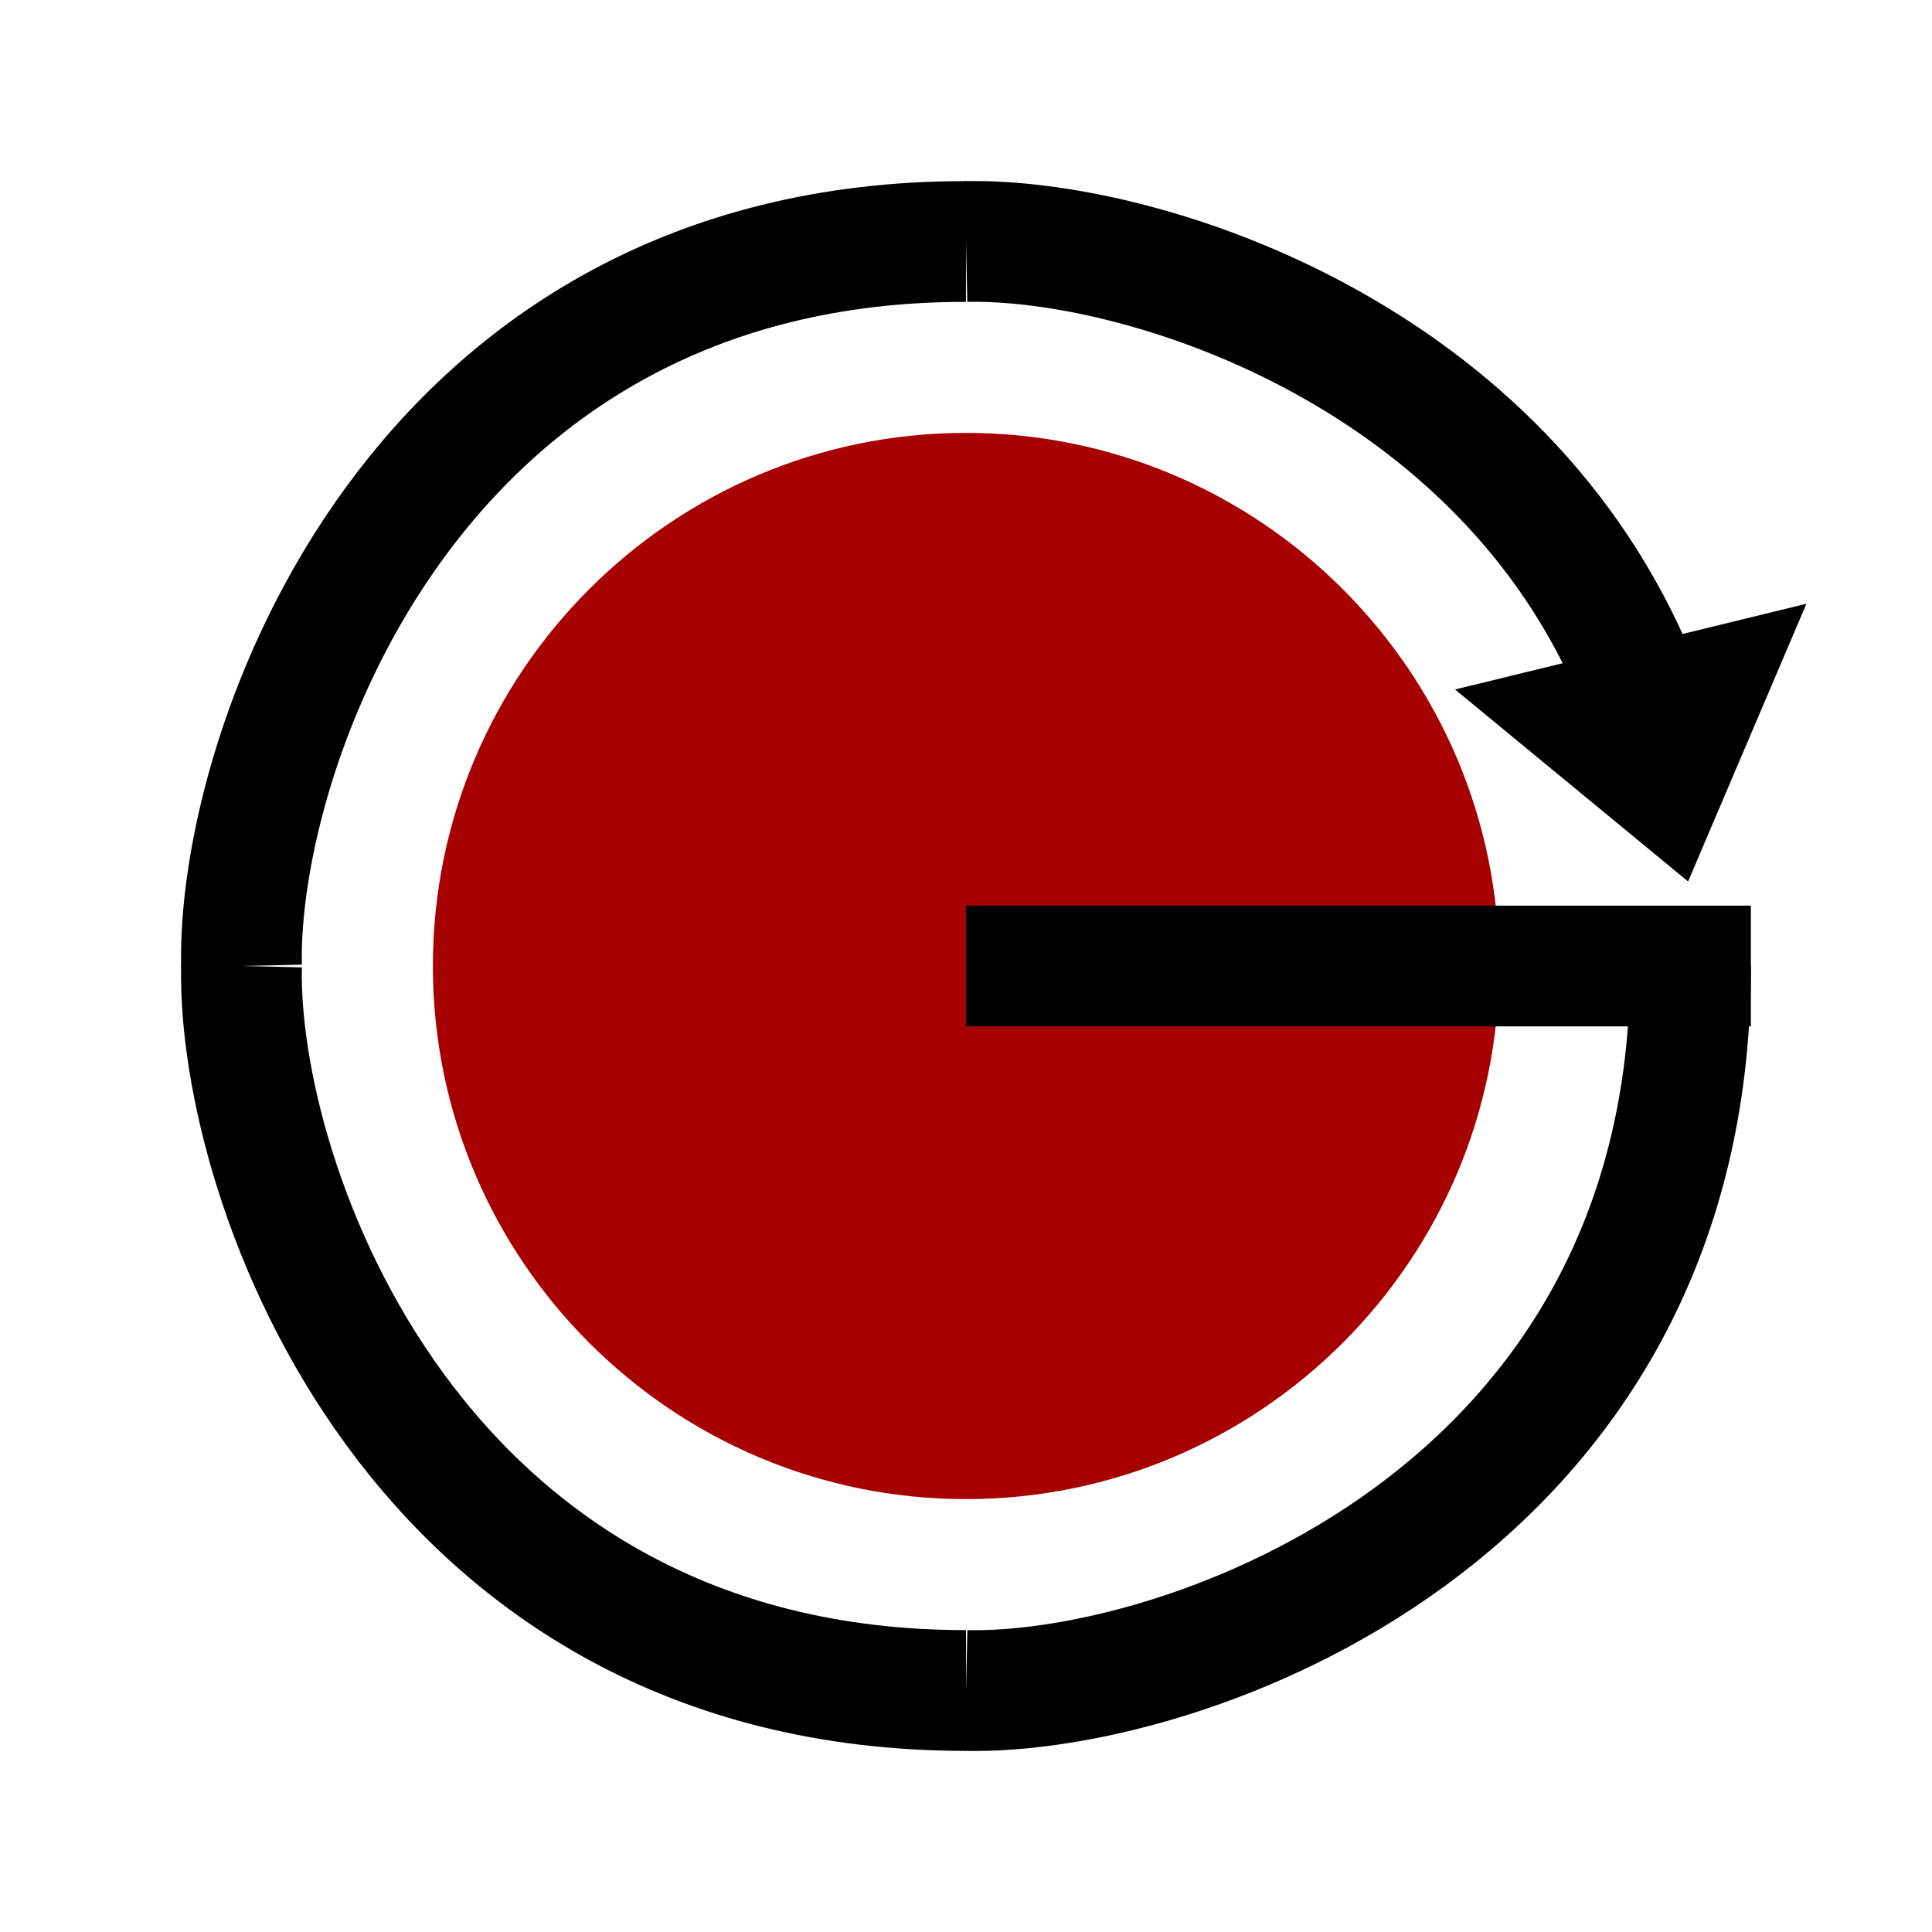
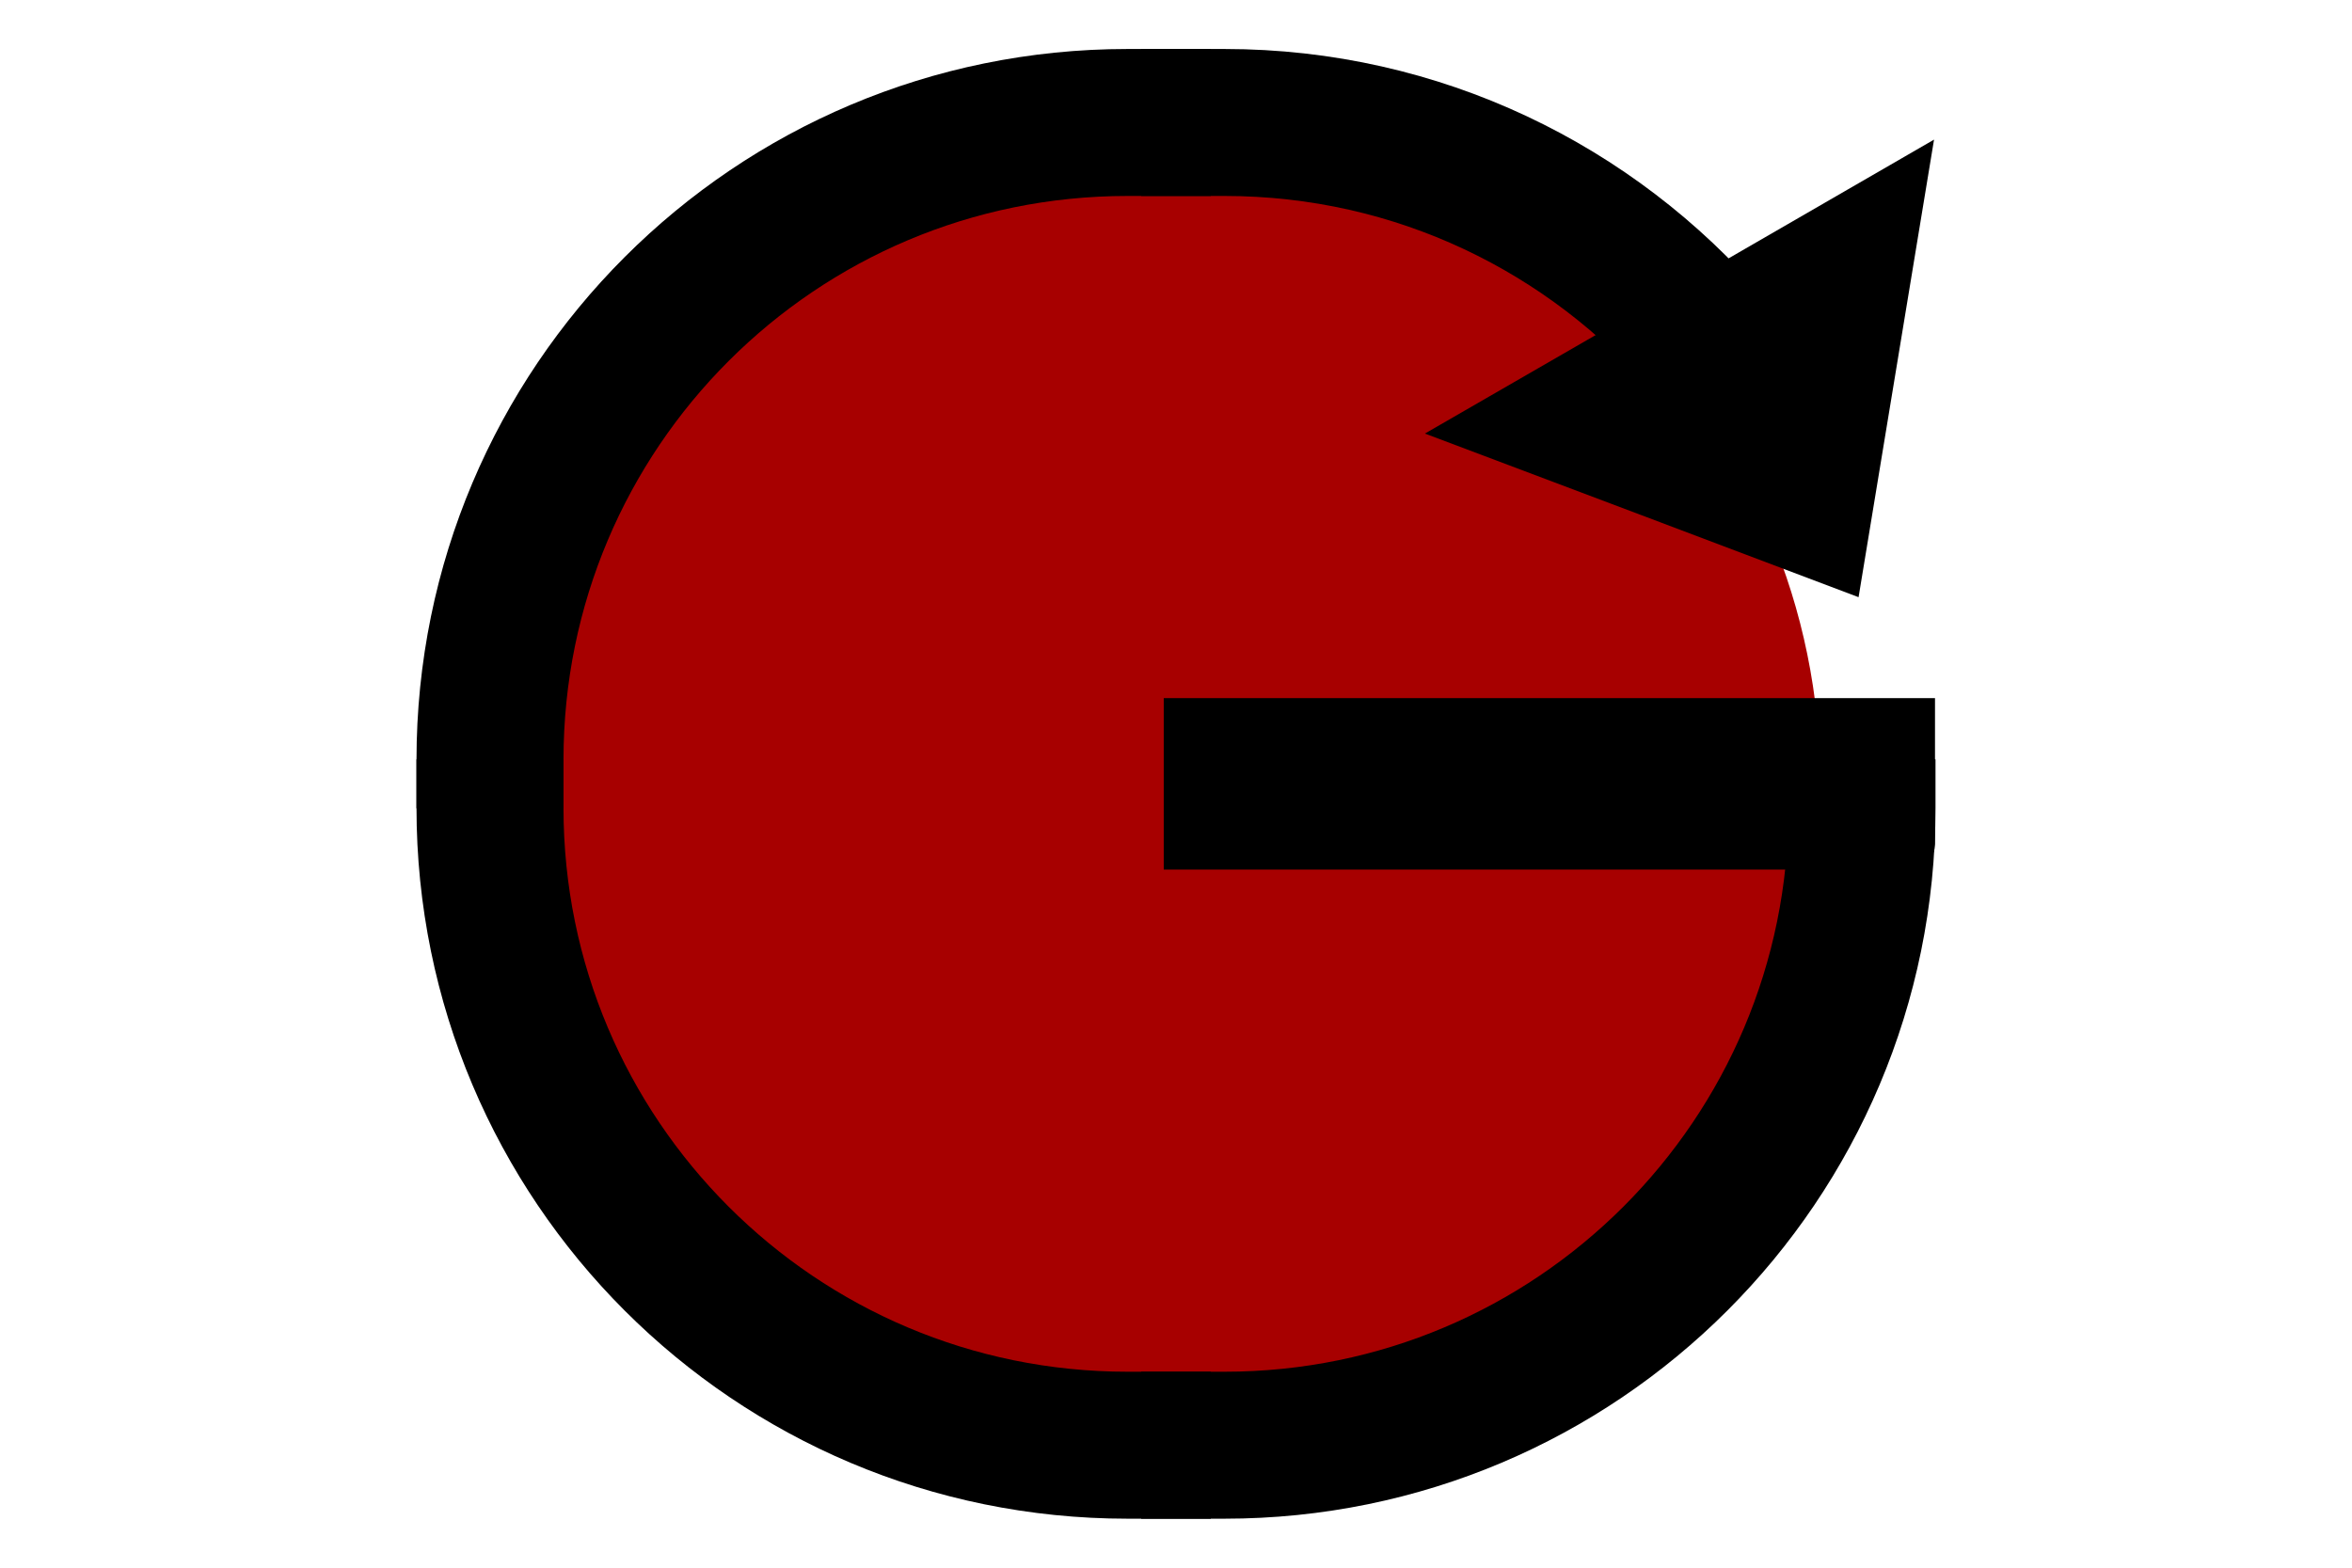
- <svg xmlns="http://www.w3.org/2000/svg" xmlns:xlink="http://www.w3.org/1999/xlink" version="1.1" preserveAspectRatio="xMidYMid meet" viewBox="0 0 32 32" width="32" height="32">
+ <svg xmlns="http://www.w3.org/2000/svg" xmlns:xlink="http://www.w3.org/1999/xlink" version="1.1" preserveAspectRatio="xMidYMid meet" viewBox="0 0 48 32" width="48" height="32">
  <defs>
-     <path d="M24.83 16C24.83 20.87 20.87 24.83 16 24.83C11.13 24.83 7.17 20.87 7.17 16C7.17 11.13 11.13 7.17 16 7.17C20.87 7.17 24.83 11.13 24.83 16Z" id="bfk6jybUw" />
-     <path d="M28.94 12.3L29.92 10L27.01 10.71L24.1 11.42L26.03 13.01L27.96 14.6L28.94 12.3Z" id="d9oZsQZa" />
-     <path d="" id="a3ecHYeN3T" />
-     <path d="" id="a6BhOPqlS" />
-     <path d="" id="b2ZLqovkI" />
-     <path d="M28 16C28.01 25.15 19.57 28.08 16 28" id="b1bIjhettt" />
-     <path d="" id="aL9TAAqNu" />
-     <path d="M16 28C6.85 28 3.92 19.57 4 16" id="f19EF1k2FN" />
-     <path d="M16 16L29 16" id="asa7SUcQ" />
-     <path d="M27.01 11.03C24.68 5.75 18.82 3.94 16 4" id="aDHiR45U" />
-     <path d="M16 4C6.85 3.99 3.92 12.43 4 16" id="a23iwRm5T" />
+     <path d="M24 29.15C16.74 29.15 10.85 23.26 10.85 16C10.85 8.74 16.74 2.85 24 2.85C31.26 2.85 37.15 8.74 37.15 16C37.15 23.26 31.26 29.15 24 29.15Z" id="gabHH6tR" />
+     <path d="M38.7 7.52L39.47 2.85L34.28 5.85L29.08 8.85L33.51 10.52L37.93 12.19L38.7 7.52Z" id="biNMQKK3T" />
+     <path d="M10 15.5C10 16.03 10 16.36 10 16.49C10 23.68 15.82 29.5 23.01 29.5C23.23 29.5 23.8 29.5 24.71 29.5" id="auaO4z6HW" />
+     <path d="M38 15.5C38 16.03 38 16.36 38 16.49C38 23.68 32.18 29.5 24.99 29.5C24.77 29.5 24.2 29.5 23.29 29.5" id="d3h2a5tROj" />
+     <path d="M10 16.5C10 15.97 10 15.64 10 15.51C10 8.32 15.82 2.5 23.01 2.5C23.23 2.5 23.8 2.5 24.71 2.5" id="b1fEhDCQpz" />
+     <path d="M24 17.5L24 14.5L39.24 14.5C39.24 15.96 39.24 16.87 39.24 17.23C39.24 17.38 39.12 17.5 38.98 17.5C36.98 17.5 31.99 17.5 24 17.5Z" id="b4AZ6KyR9h" />
+     <path d="M34.87 7.04C32.48 4.26 28.94 2.5 24.99 2.5C24.77 2.5 24.2 2.5 23.29 2.5" id="d1nTqAXtVZ" />
  </defs>
  <g>
    <g>
      <g>
-         <use xlink:href="#bfk6jybUw" opacity="1" fill="#a70000" fill-opacity="1" />
+         <use xlink:href="#gabHH6tR" opacity="1" fill="#a70000" fill-opacity="1" />
+         <g>
+           <use xlink:href="#gabHH6tR" opacity="1" fill-opacity="0" stroke="#000000" stroke-width="1" stroke-opacity="0" />
+         </g>
      </g>
      <g>
-         <use xlink:href="#d9oZsQZa" opacity="1" fill="#000000" fill-opacity="1" />
+         <use xlink:href="#biNMQKK3T" opacity="1" fill="#000000" fill-opacity="1" />
      </g>
      <g>
        <g>
-           <use xlink:href="#a3ecHYeN3T" opacity="1" fill-opacity="0" stroke="#000000" stroke-width="3" stroke-opacity="1" />
+           <use xlink:href="#auaO4z6HW" opacity="1" fill-opacity="0" stroke="#000000" stroke-width="3" stroke-opacity="1" />
        </g>
      </g>
      <g>
        <g>
-           <use xlink:href="#a6BhOPqlS" opacity="1" fill-opacity="0" stroke="#000000" stroke-width="2" stroke-opacity="1" />
+           <use xlink:href="#d3h2a5tROj" opacity="1" fill-opacity="0" stroke="#000000" stroke-width="3" stroke-opacity="1" />
        </g>
      </g>
      <g>
        <g>
-           <use xlink:href="#b2ZLqovkI" opacity="1" fill-opacity="0" stroke="#1a0303" stroke-width="2" stroke-opacity="1" />
+           <use xlink:href="#b1fEhDCQpz" opacity="1" fill-opacity="0" stroke="#000000" stroke-width="3" stroke-opacity="1" />
+         </g>
+       </g>
+       <g>
+         <use xlink:href="#b4AZ6KyR9h" opacity="1" fill="#000000" fill-opacity="1" />
+         <g>
+           <use xlink:href="#b4AZ6KyR9h" opacity="1" fill-opacity="0" stroke="#000000" stroke-width="0.5" stroke-opacity="1" />
        </g>
      </g>
      <g>
        <g>
-           <use xlink:href="#b1bIjhettt" opacity="1" fill-opacity="0" stroke="#000000" stroke-width="2" stroke-opacity="1" />
-         </g>
-       </g>
-       <g>
-         <g>
-           <use xlink:href="#aL9TAAqNu" opacity="1" fill-opacity="0" stroke="#c918c2" stroke-width="2" stroke-opacity="1" />
-         </g>
-       </g>
-       <g>
-         <g>
-           <use xlink:href="#f19EF1k2FN" opacity="1" fill-opacity="0" stroke="#000000" stroke-width="2" stroke-opacity="1" />
-         </g>
-       </g>
-       <g>
-         <g>
-           <use xlink:href="#asa7SUcQ" opacity="1" fill-opacity="0" stroke="#000000" stroke-width="2" stroke-opacity="1" />
-         </g>
-       </g>
-       <g>
-         <g>
-           <use xlink:href="#aDHiR45U" opacity="1" fill-opacity="0" stroke="#000000" stroke-width="2" stroke-opacity="1" />
-         </g>
-       </g>
-       <g>
-         <g>
-           <use xlink:href="#a23iwRm5T" opacity="1" fill-opacity="0" stroke="#000000" stroke-width="2" stroke-opacity="1" />
+           <use xlink:href="#d1nTqAXtVZ" opacity="1" fill-opacity="0" stroke="#000000" stroke-width="3" stroke-opacity="1" />
        </g>
      </g>
    </g>
  </g>
</svg>
